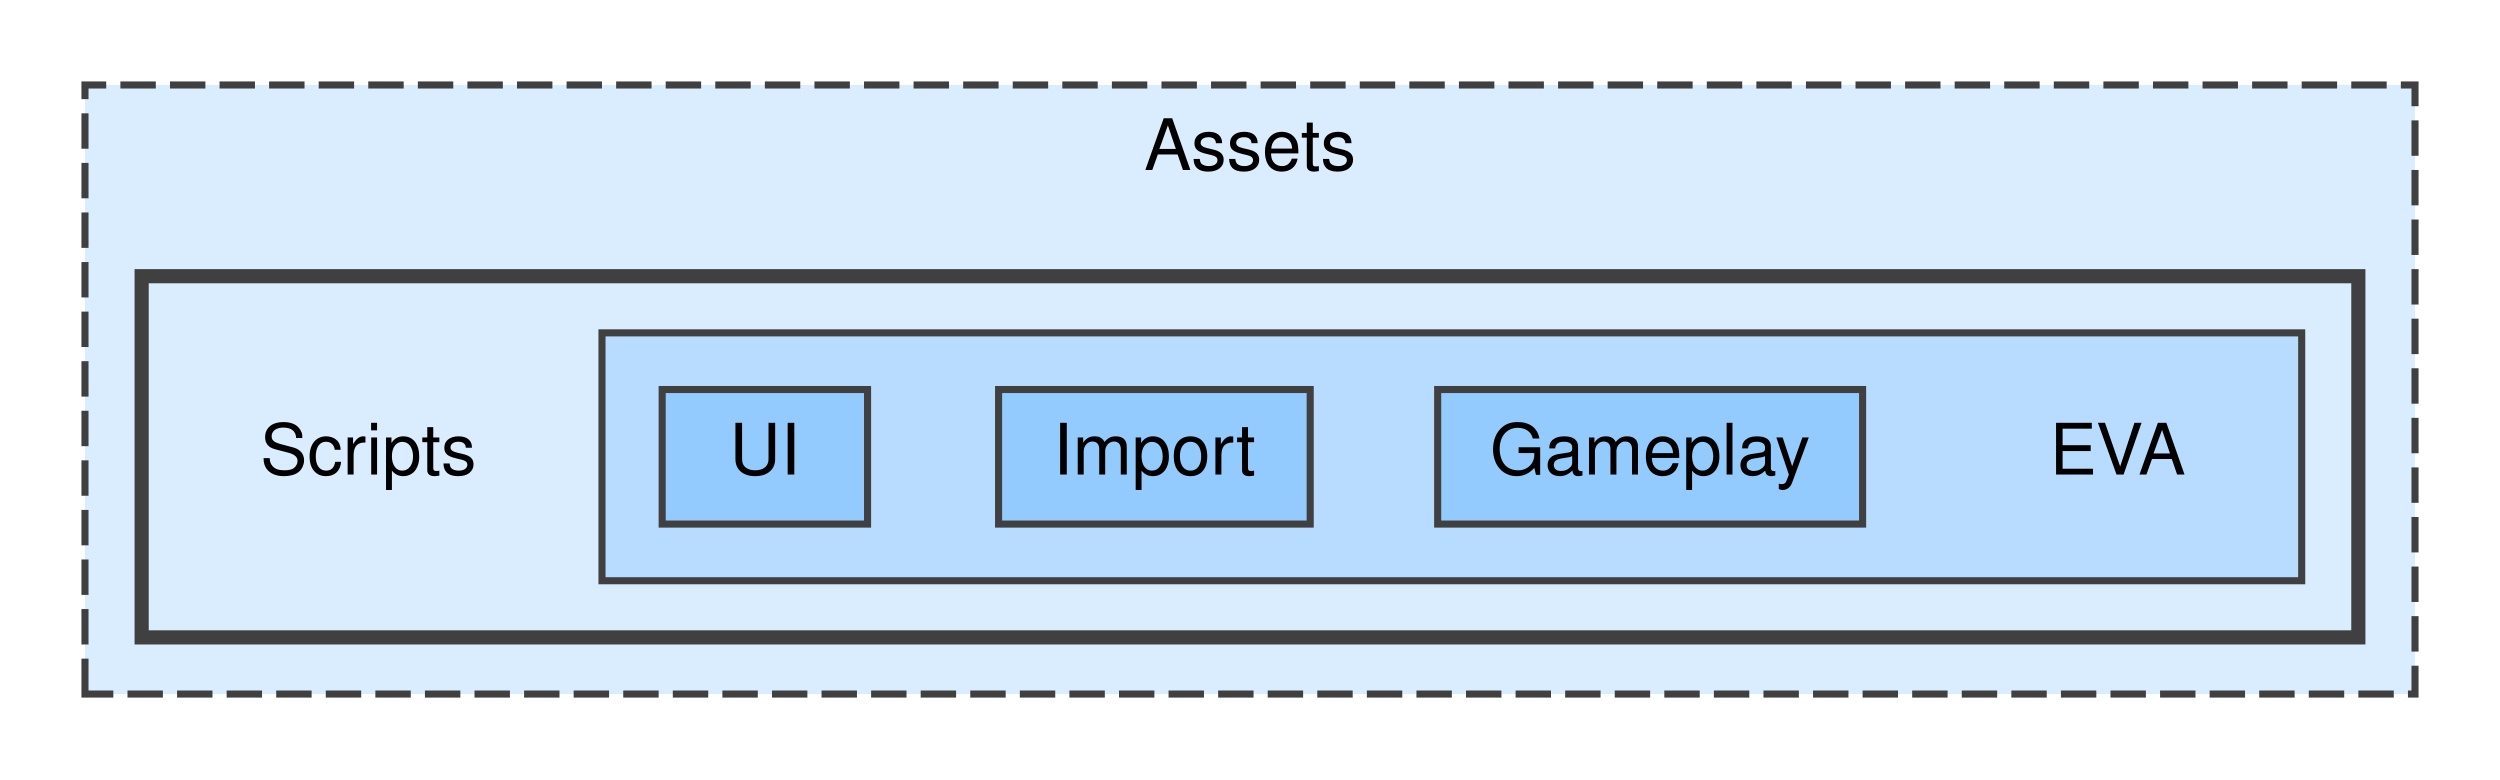
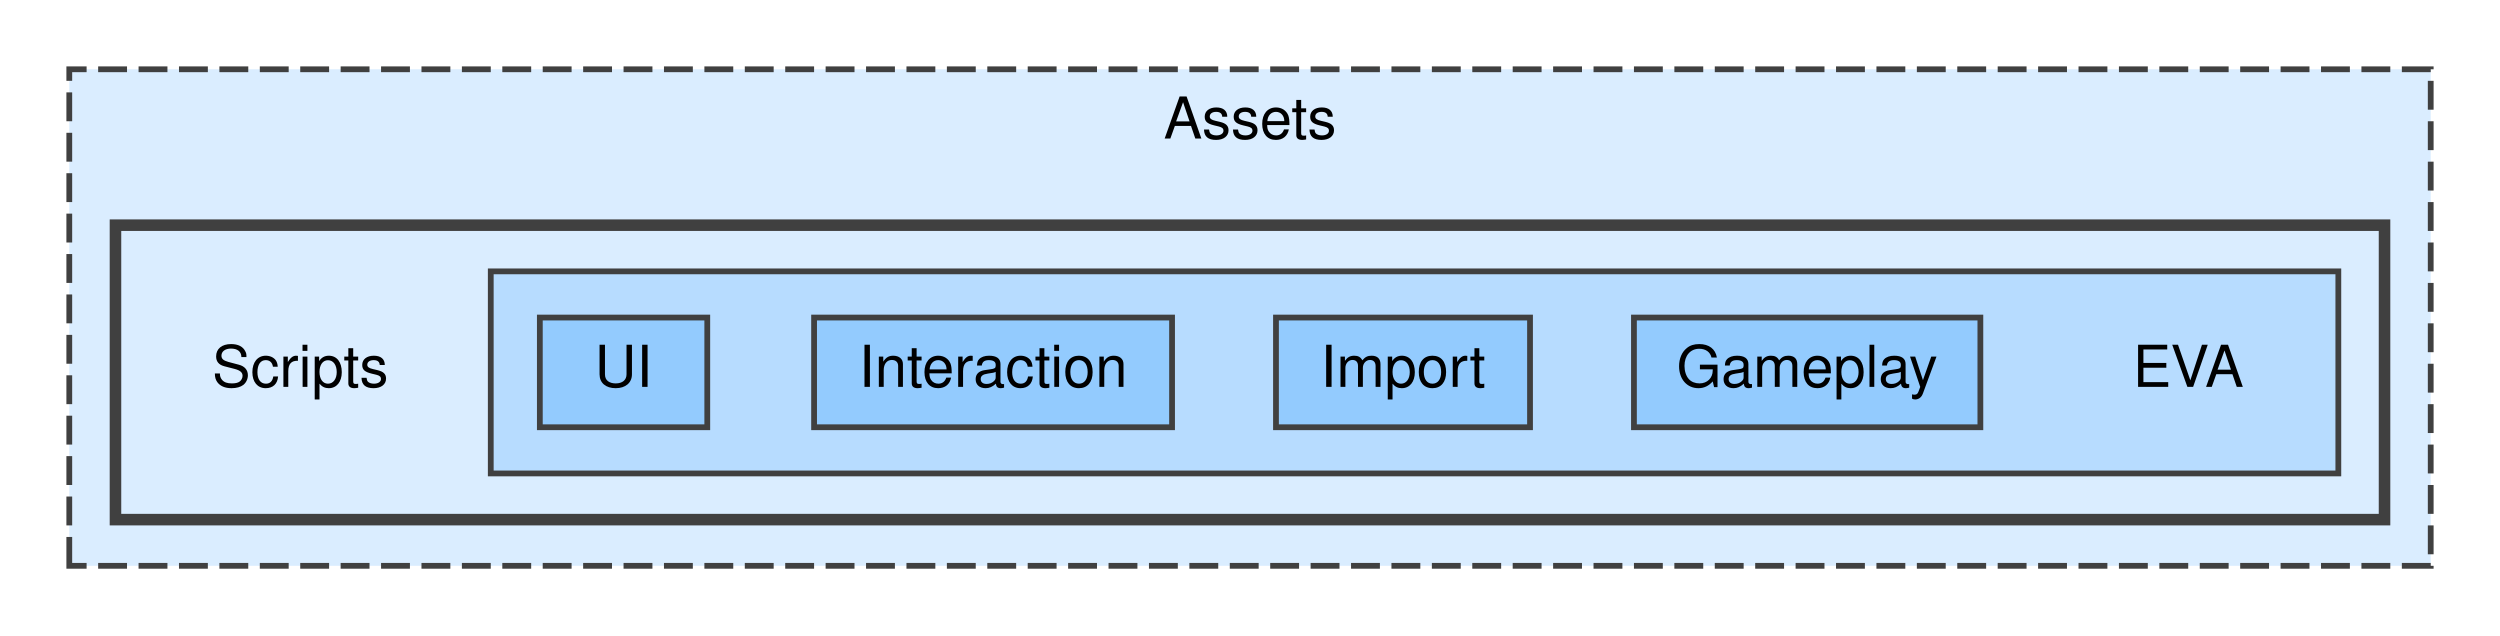
- <svg xmlns="http://www.w3.org/2000/svg" xmlns:xlink="http://www.w3.org/1999/xlink" width="353pt" height="110pt" viewBox="0.00 0.00 353.00 110.00">
+ <svg xmlns="http://www.w3.org/2000/svg" xmlns:xlink="http://www.w3.org/1999/xlink" width="433pt" height="110pt" viewBox="0.00 0.00 433.00 110.00">
  <g id="graph0" class="graph" transform="scale(1 1) rotate(0) translate(4 106)">
    <g id="clust1" class="cluster">
      <g id="a_clust1">
        <a xlink:href="dir_84bbf7b3c7f28a5a18725745e1505219.html" target="_top" xlink:title="Assets">
-           <polygon fill="#daedff" stroke="#404040" stroke-dasharray="5,2" points="8,-8 8,-94 337,-94 337,-8 8,-8" />
-           <text text-anchor="middle" x="172.5" y="-82" font-family="Helvetica,sans-Serif" font-size="10.00">Assets</text>
+           <polygon fill="#daedff" stroke="#404040" stroke-dasharray="5,2" points="8,-8 8,-94 417,-94 417,-8 8,-8" />
+           <text text-anchor="middle" x="212.5" y="-82" font-family="Helvetica,sans-Serif" font-size="10.00">Assets</text>
        </a>
      </g>
    </g>
    <g id="clust2" class="cluster">
      <g id="a_clust2">
        <a xlink:href="dir_f13b41af88cf68434578284aaf699e39.html" target="_top">
-           <polygon fill="#daedff" stroke="#404040" stroke-width="2" points="16,-16 16,-67 329,-67 329,-16 16,-16" />
+           <polygon fill="#daedff" stroke="#404040" stroke-width="2" points="16,-16 16,-67 409,-67 409,-16 16,-16" />
        </a>
      </g>
    </g>
    <g id="clust3" class="cluster">
      <g id="a_clust3">
        <a xlink:href="dir_59b8786a165a368d012757b6b616e239.html" target="_top">
-           <polygon fill="#b7dcff" stroke="#404040" points="81,-24 81,-59 321,-59 321,-24 81,-24" />
+           <polygon fill="#b7dcff" stroke="#404040" points="81,-24 81,-59 401,-59 401,-24 81,-24" />
        </a>
      </g>
    </g>
    <g id="node1" class="node">
      <text text-anchor="middle" x="48" y="-39" font-family="Helvetica,sans-Serif" font-size="10.00">Scripts</text>
    </g>
    <g id="node2" class="node">
-       <text text-anchor="middle" x="295" y="-39" font-family="Helvetica,sans-Serif" font-size="10.00">EVA</text>
+       <text text-anchor="middle" x="375" y="-39" font-family="Helvetica,sans-Serif" font-size="10.00">EVA</text>
    </g>
    <g id="node3" class="node">
      <g id="a_node3">
        <a xlink:href="dir_cc3ef265bd316fc62e6b5bbc719e7512.html" target="_top" xlink:title="Gameplay">
-           <polygon fill="#93cbfe" stroke="#404040" points="259,-51 199,-51 199,-32 259,-32 259,-51" />
-           <text text-anchor="middle" x="229" y="-39" font-family="Helvetica,sans-Serif" font-size="10.00">Gameplay</text>
+           <polygon fill="#93cbfe" stroke="#404040" points="339,-51 279,-51 279,-32 339,-32 339,-51" />
+           <text text-anchor="middle" x="309" y="-39" font-family="Helvetica,sans-Serif" font-size="10.00">Gameplay</text>
        </a>
      </g>
    </g>
    <g id="node4" class="node">
      <g id="a_node4">
        <a xlink:href="dir_bddd8f84b6ab73d223fd26a4966afffe.html" target="_top" xlink:title="Import">
-           <polygon fill="#93cbfe" stroke="#404040" points="181,-51 137,-51 137,-32 181,-32 181,-51" />
-           <text text-anchor="middle" x="159" y="-39" font-family="Helvetica,sans-Serif" font-size="10.00">Import</text>
+           <polygon fill="#93cbfe" stroke="#404040" points="261,-51 217,-51 217,-32 261,-32 261,-51" />
+           <text text-anchor="middle" x="239" y="-39" font-family="Helvetica,sans-Serif" font-size="10.00">Import</text>
        </a>
      </g>
    </g>
    <g id="node5" class="node">
      <g id="a_node5">
+         <a xlink:href="dir_fea5e5b6b0f98d641e7cde08d3716618.html" target="_top" xlink:title="Interaction">
+           <polygon fill="#93cbfe" stroke="#404040" points="199,-51 137,-51 137,-32 199,-32 199,-51" />
+           <text text-anchor="middle" x="168" y="-39" font-family="Helvetica,sans-Serif" font-size="10.00">Interaction</text>
+         </a>
+       </g>
+     </g>
+     <g id="node6" class="node">
+       <g id="a_node6">
        <a xlink:href="dir_5844d3c771d24ee3cb66498064feb591.html" target="_top" xlink:title="UI">
          <polygon fill="#93cbfe" stroke="#404040" points="118.5,-51 89.5,-51 89.5,-32 118.5,-32 118.5,-51" />
          <text text-anchor="middle" x="104" y="-39" font-family="Helvetica,sans-Serif" font-size="10.00">UI</text>
        </a>
      </g>
    </g>
  </g>
</svg>
